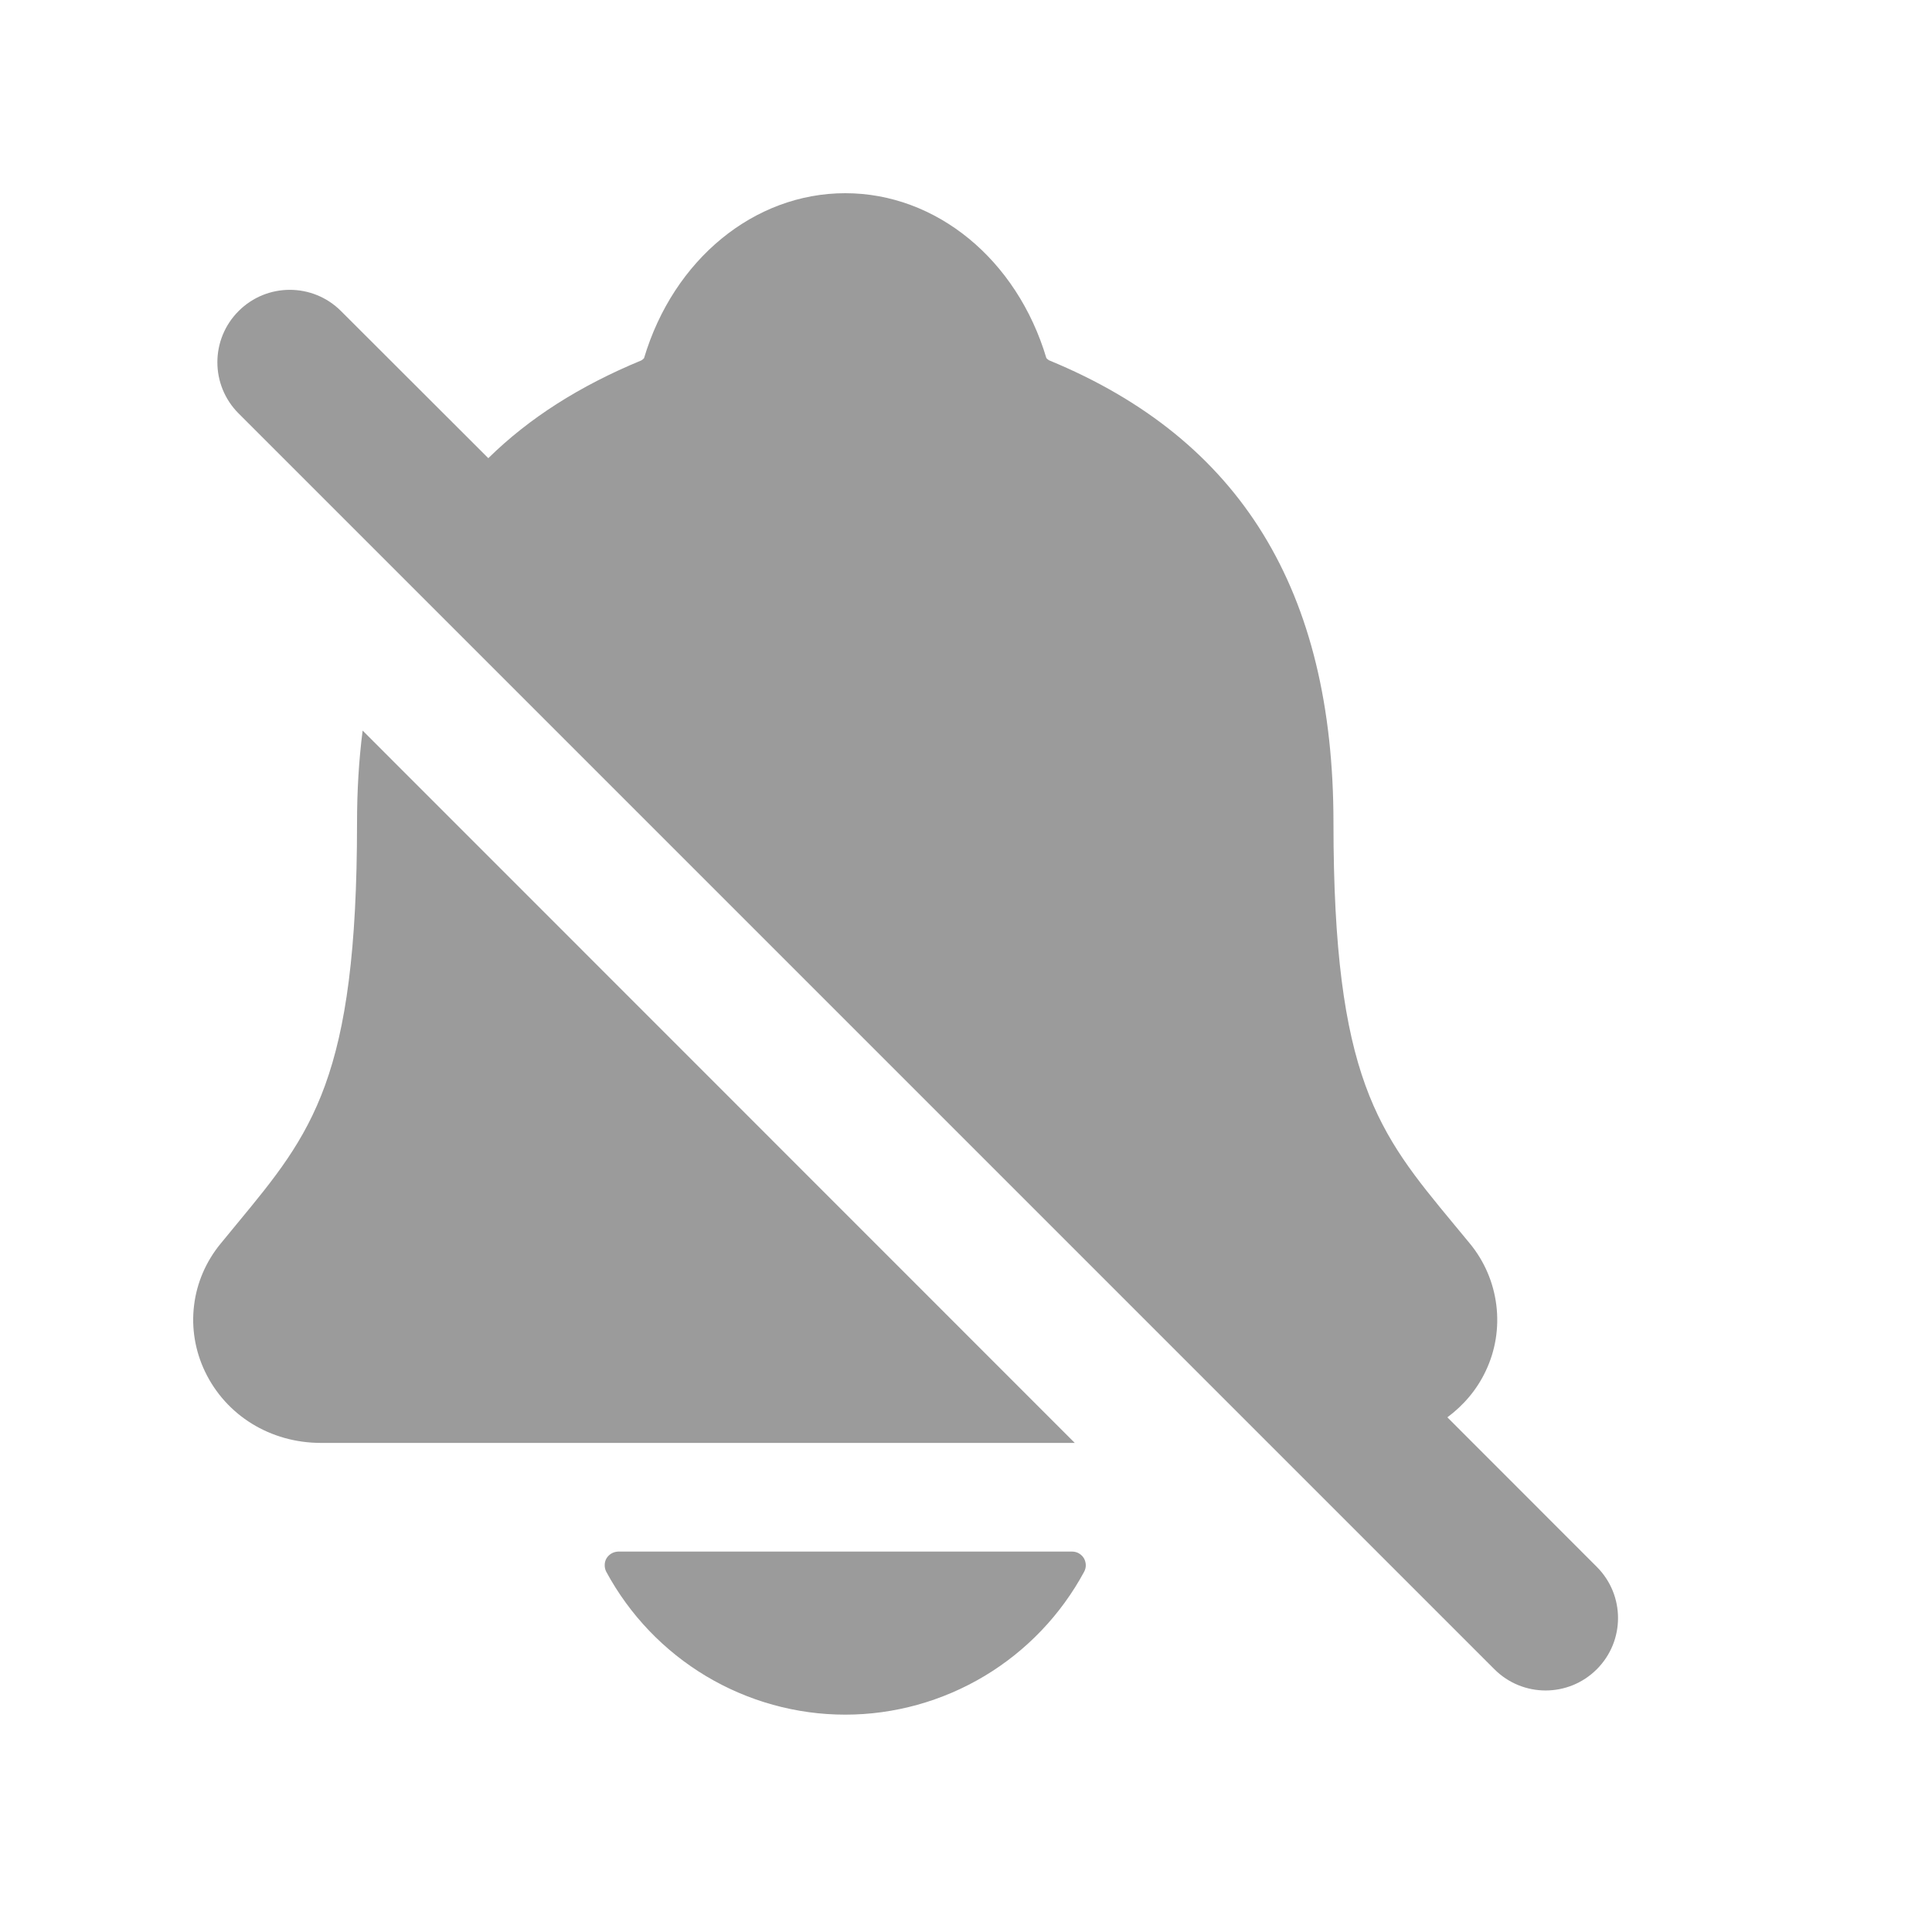
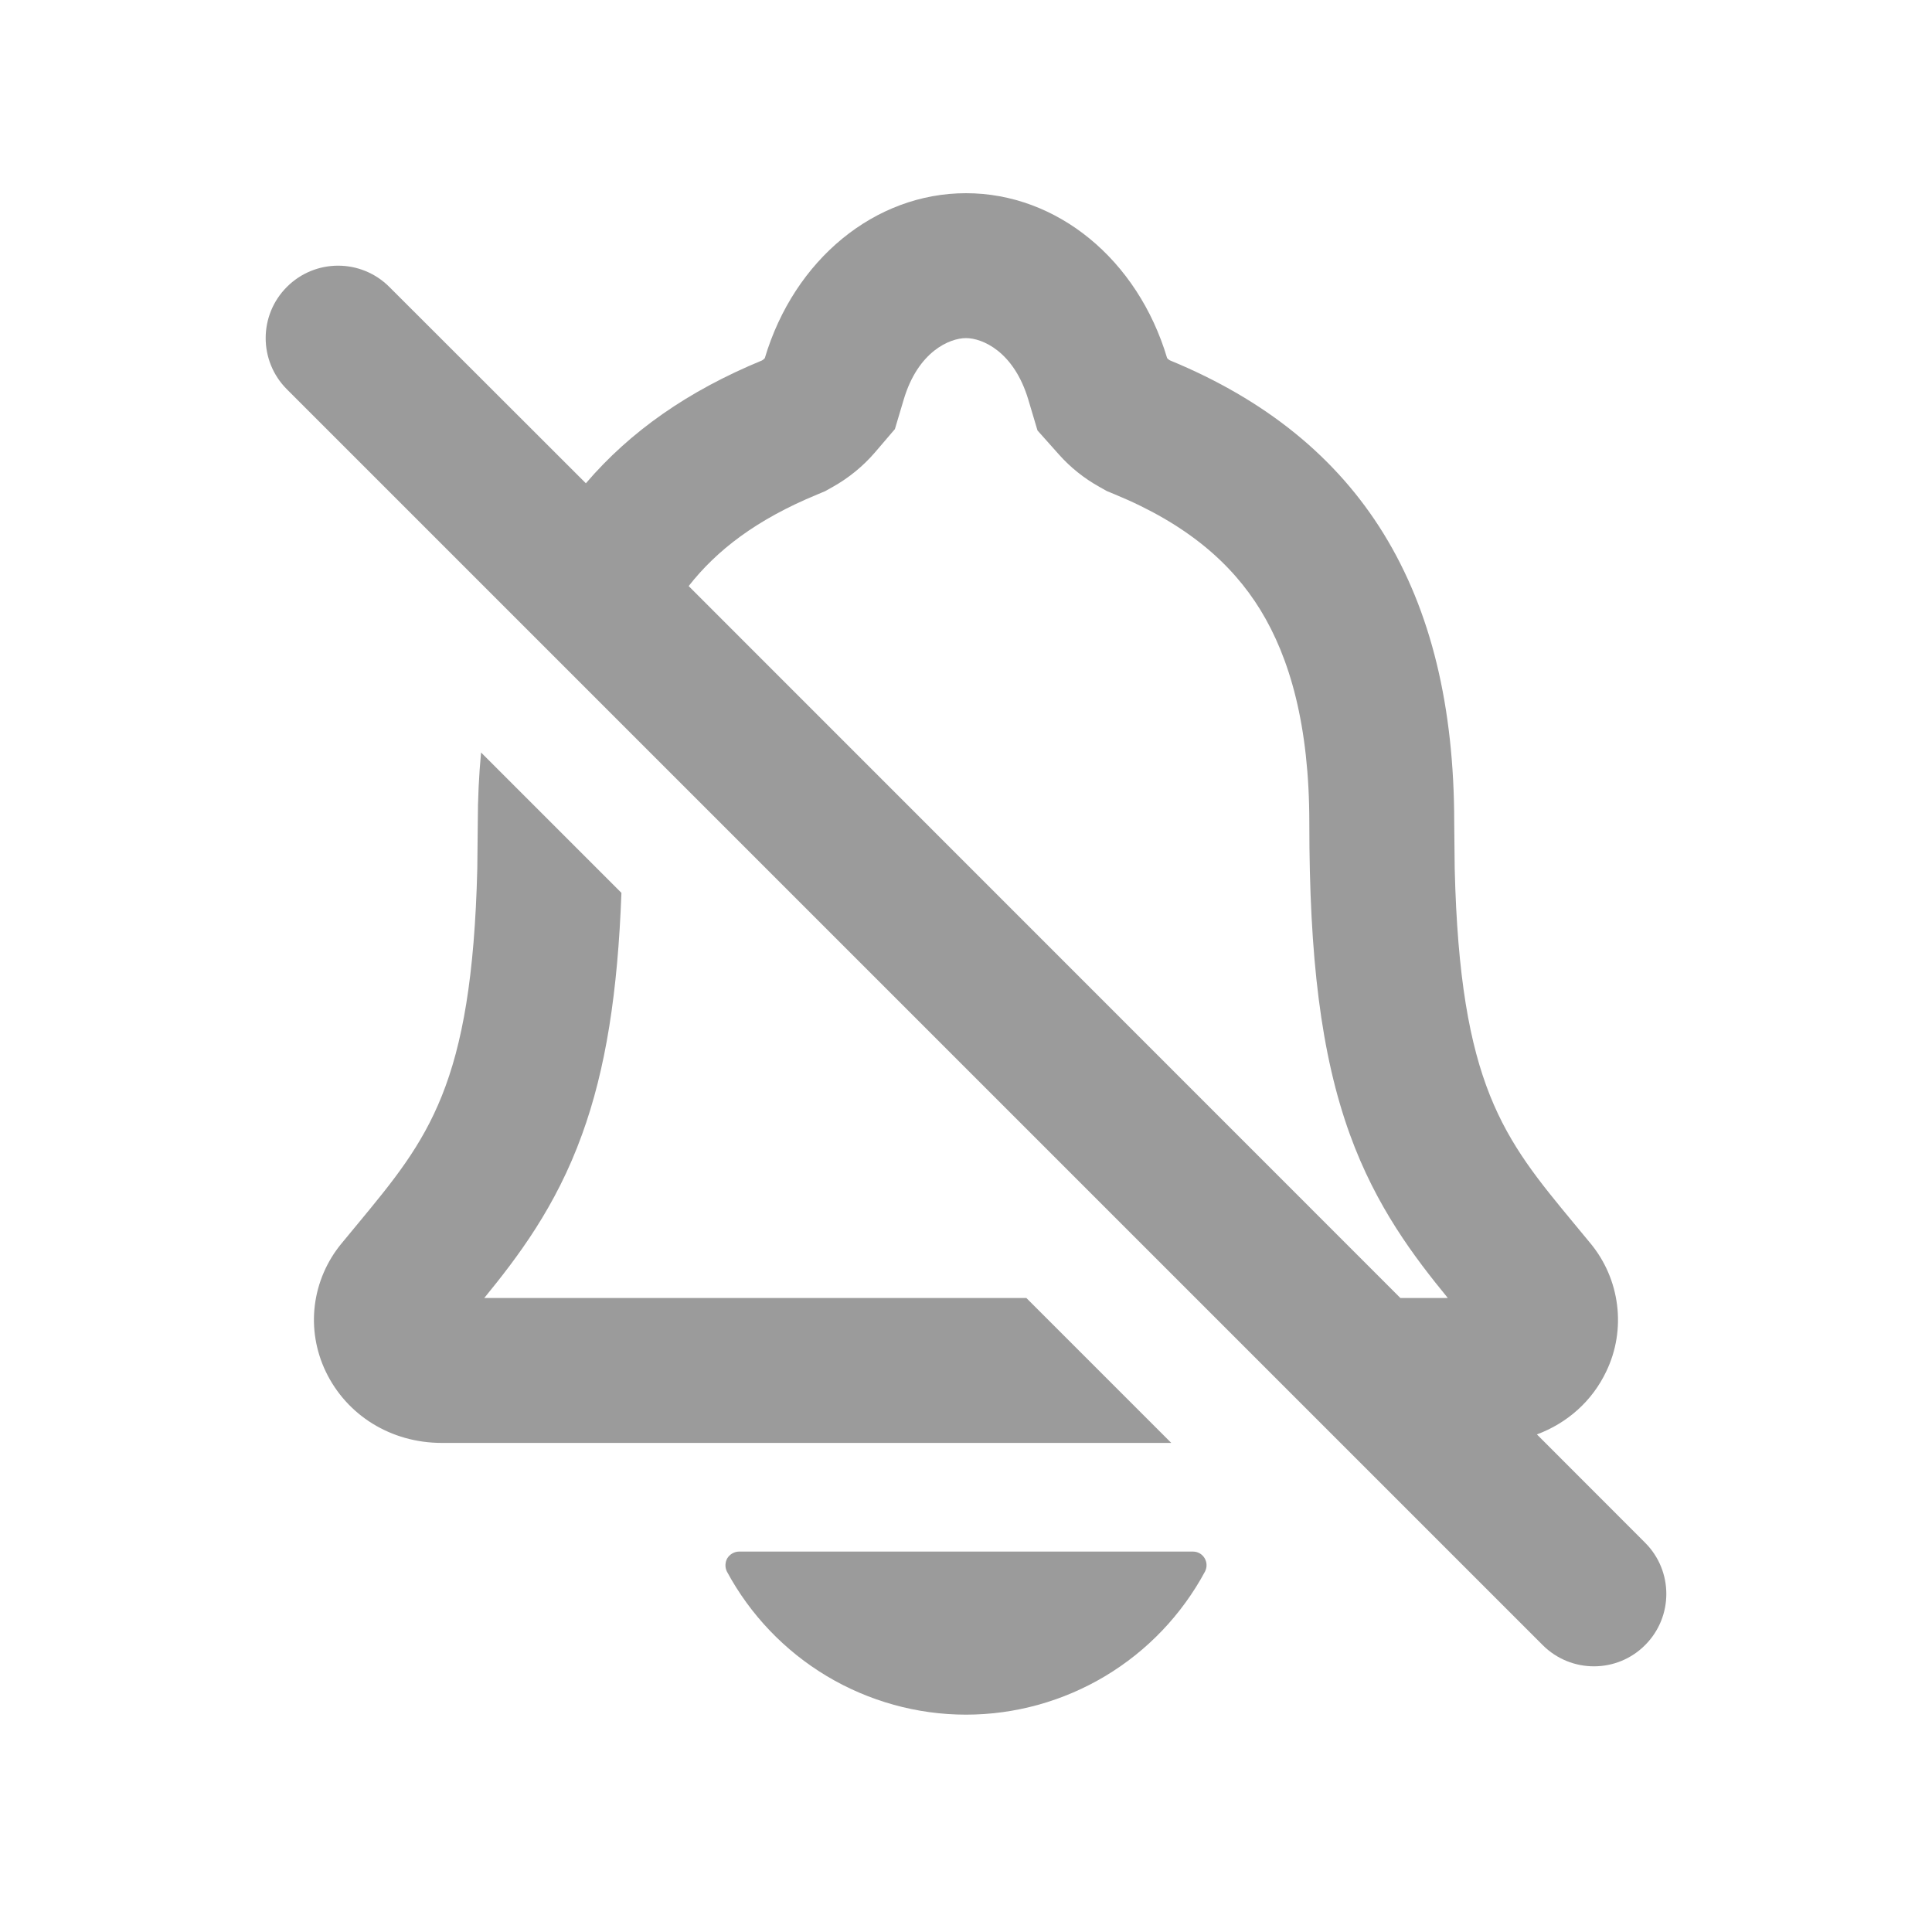
<svg xmlns="http://www.w3.org/2000/svg" width="20" height="20" viewBox="0 0 20 20" fill="none">
-   <path d="M6.399 16.062C6.375 16.063 6.352 16.069 6.331 16.081C6.31 16.093 6.292 16.11 6.279 16.131C6.267 16.151 6.26 16.175 6.26 16.199C6.259 16.223 6.264 16.247 6.275 16.269C6.516 16.716 6.873 17.09 7.309 17.351C7.744 17.611 8.242 17.75 8.75 17.75C9.257 17.75 9.755 17.611 10.19 17.351C10.626 17.09 10.983 16.716 11.224 16.269C11.235 16.247 11.241 16.223 11.24 16.199C11.239 16.175 11.232 16.151 11.22 16.13C11.207 16.109 11.189 16.092 11.168 16.08C11.147 16.068 11.123 16.062 11.099 16.062H6.399ZM8.75 2C7.808 2 6.972 2.685 6.667 3.708C6.659 3.717 6.649 3.725 6.639 3.731C6 3.995 5.477 4.328 5.055 4.743L3.53 3.22C3.237 2.927 2.763 2.927 2.47 3.22C2.177 3.513 2.177 3.987 2.47 4.28L15.47 17.28C15.763 17.573 16.237 17.573 16.53 17.28C16.823 16.987 16.823 16.513 16.53 16.22L14.983 14.672C15.149 14.549 15.287 14.389 15.379 14.195C15.481 13.982 15.519 13.745 15.49 13.511C15.461 13.276 15.366 13.055 15.216 12.873C15.158 12.802 15.1 12.733 15.044 12.665C14.271 11.731 13.804 11.166 13.804 8.517C13.804 6.112 12.841 4.546 10.86 3.73C10.85 3.724 10.84 3.716 10.832 3.707C10.527 2.685 9.692 2 8.75 2ZM3.754 7.563C3.715 7.867 3.696 8.185 3.696 8.518C3.696 11.166 3.228 11.73 2.455 12.666C2.399 12.734 2.342 12.804 2.284 12.874C2.134 13.056 2.037 13.278 2.009 13.513C1.98 13.747 2.02 13.985 2.122 14.198C2.34 14.653 2.799 14.937 3.323 14.937H11.126L3.754 7.563Z" fill="#9B9B9B" />
+   <path d="M7.65 16.062C7.626 16.062 7.602 16.069 7.581 16.081C7.56 16.093 7.542 16.11 7.529 16.131C7.517 16.151 7.511 16.175 7.51 16.199C7.509 16.223 7.514 16.247 7.525 16.269C7.766 16.716 8.123 17.09 8.559 17.351C8.994 17.611 9.493 17.75 10 17.75C10.508 17.75 11.006 17.611 11.441 17.351C11.877 17.09 12.233 16.716 12.474 16.269C12.485 16.247 12.491 16.223 12.49 16.199C12.49 16.175 12.482 16.151 12.47 16.13C12.457 16.109 12.44 16.092 12.419 16.08C12.398 16.068 12.374 16.062 12.35 16.062H7.65ZM10 2C9.058 2 8.222 2.685 7.917 3.708C7.909 3.717 7.899 3.725 7.889 3.731C7.122 4.047 6.524 4.466 6.065 5.003L4.03 2.97C3.737 2.677 3.263 2.677 2.97 2.97C2.677 3.263 2.677 3.737 2.97 4.03L15.97 17.03C16.263 17.323 16.738 17.323 17.03 17.03C17.323 16.737 17.323 16.263 17.03 15.97L15.91 14.849C16.224 14.732 16.483 14.504 16.629 14.195C16.731 13.982 16.769 13.745 16.74 13.511C16.711 13.276 16.616 13.055 16.466 12.873L16.294 12.665C15.569 11.789 15.113 11.238 15.059 8.989L15.054 8.517C15.054 6.112 14.091 4.546 12.11 3.73C12.1 3.725 12.09 3.716 12.082 3.707C11.777 2.685 10.942 2 10 2ZM4.98 7.79C4.958 8.024 4.946 8.267 4.946 8.518L4.941 8.99C4.886 11.238 4.431 11.789 3.706 12.666L3.534 12.874C3.384 13.056 3.288 13.278 3.259 13.513C3.23 13.747 3.27 13.985 3.372 14.198C3.59 14.653 4.049 14.937 4.573 14.937H12.125L10.625 13.437H5.013C5.359 13.013 5.754 12.495 6.025 11.745C6.272 11.066 6.395 10.269 6.433 9.243L4.98 7.79ZM10 3.5C10.167 3.5 10.495 3.636 10.645 4.137L10.74 4.456L10.962 4.705C11.081 4.839 11.223 4.952 11.379 5.039L11.457 5.083L11.539 5.117C12.284 5.424 12.75 5.83 13.047 6.313C13.352 6.81 13.554 7.51 13.554 8.517C13.554 9.906 13.673 10.913 13.974 11.744C14.246 12.495 14.641 13.013 14.988 13.437H14.497L7.129 6.067C7.418 5.698 7.827 5.38 8.46 5.119L8.541 5.085L8.618 5.042C8.784 4.949 8.933 4.828 9.057 4.684L9.264 4.442L9.355 4.137C9.504 3.635 9.834 3.5 10 3.5Z" fill="#9B9B9B" />
</svg>
